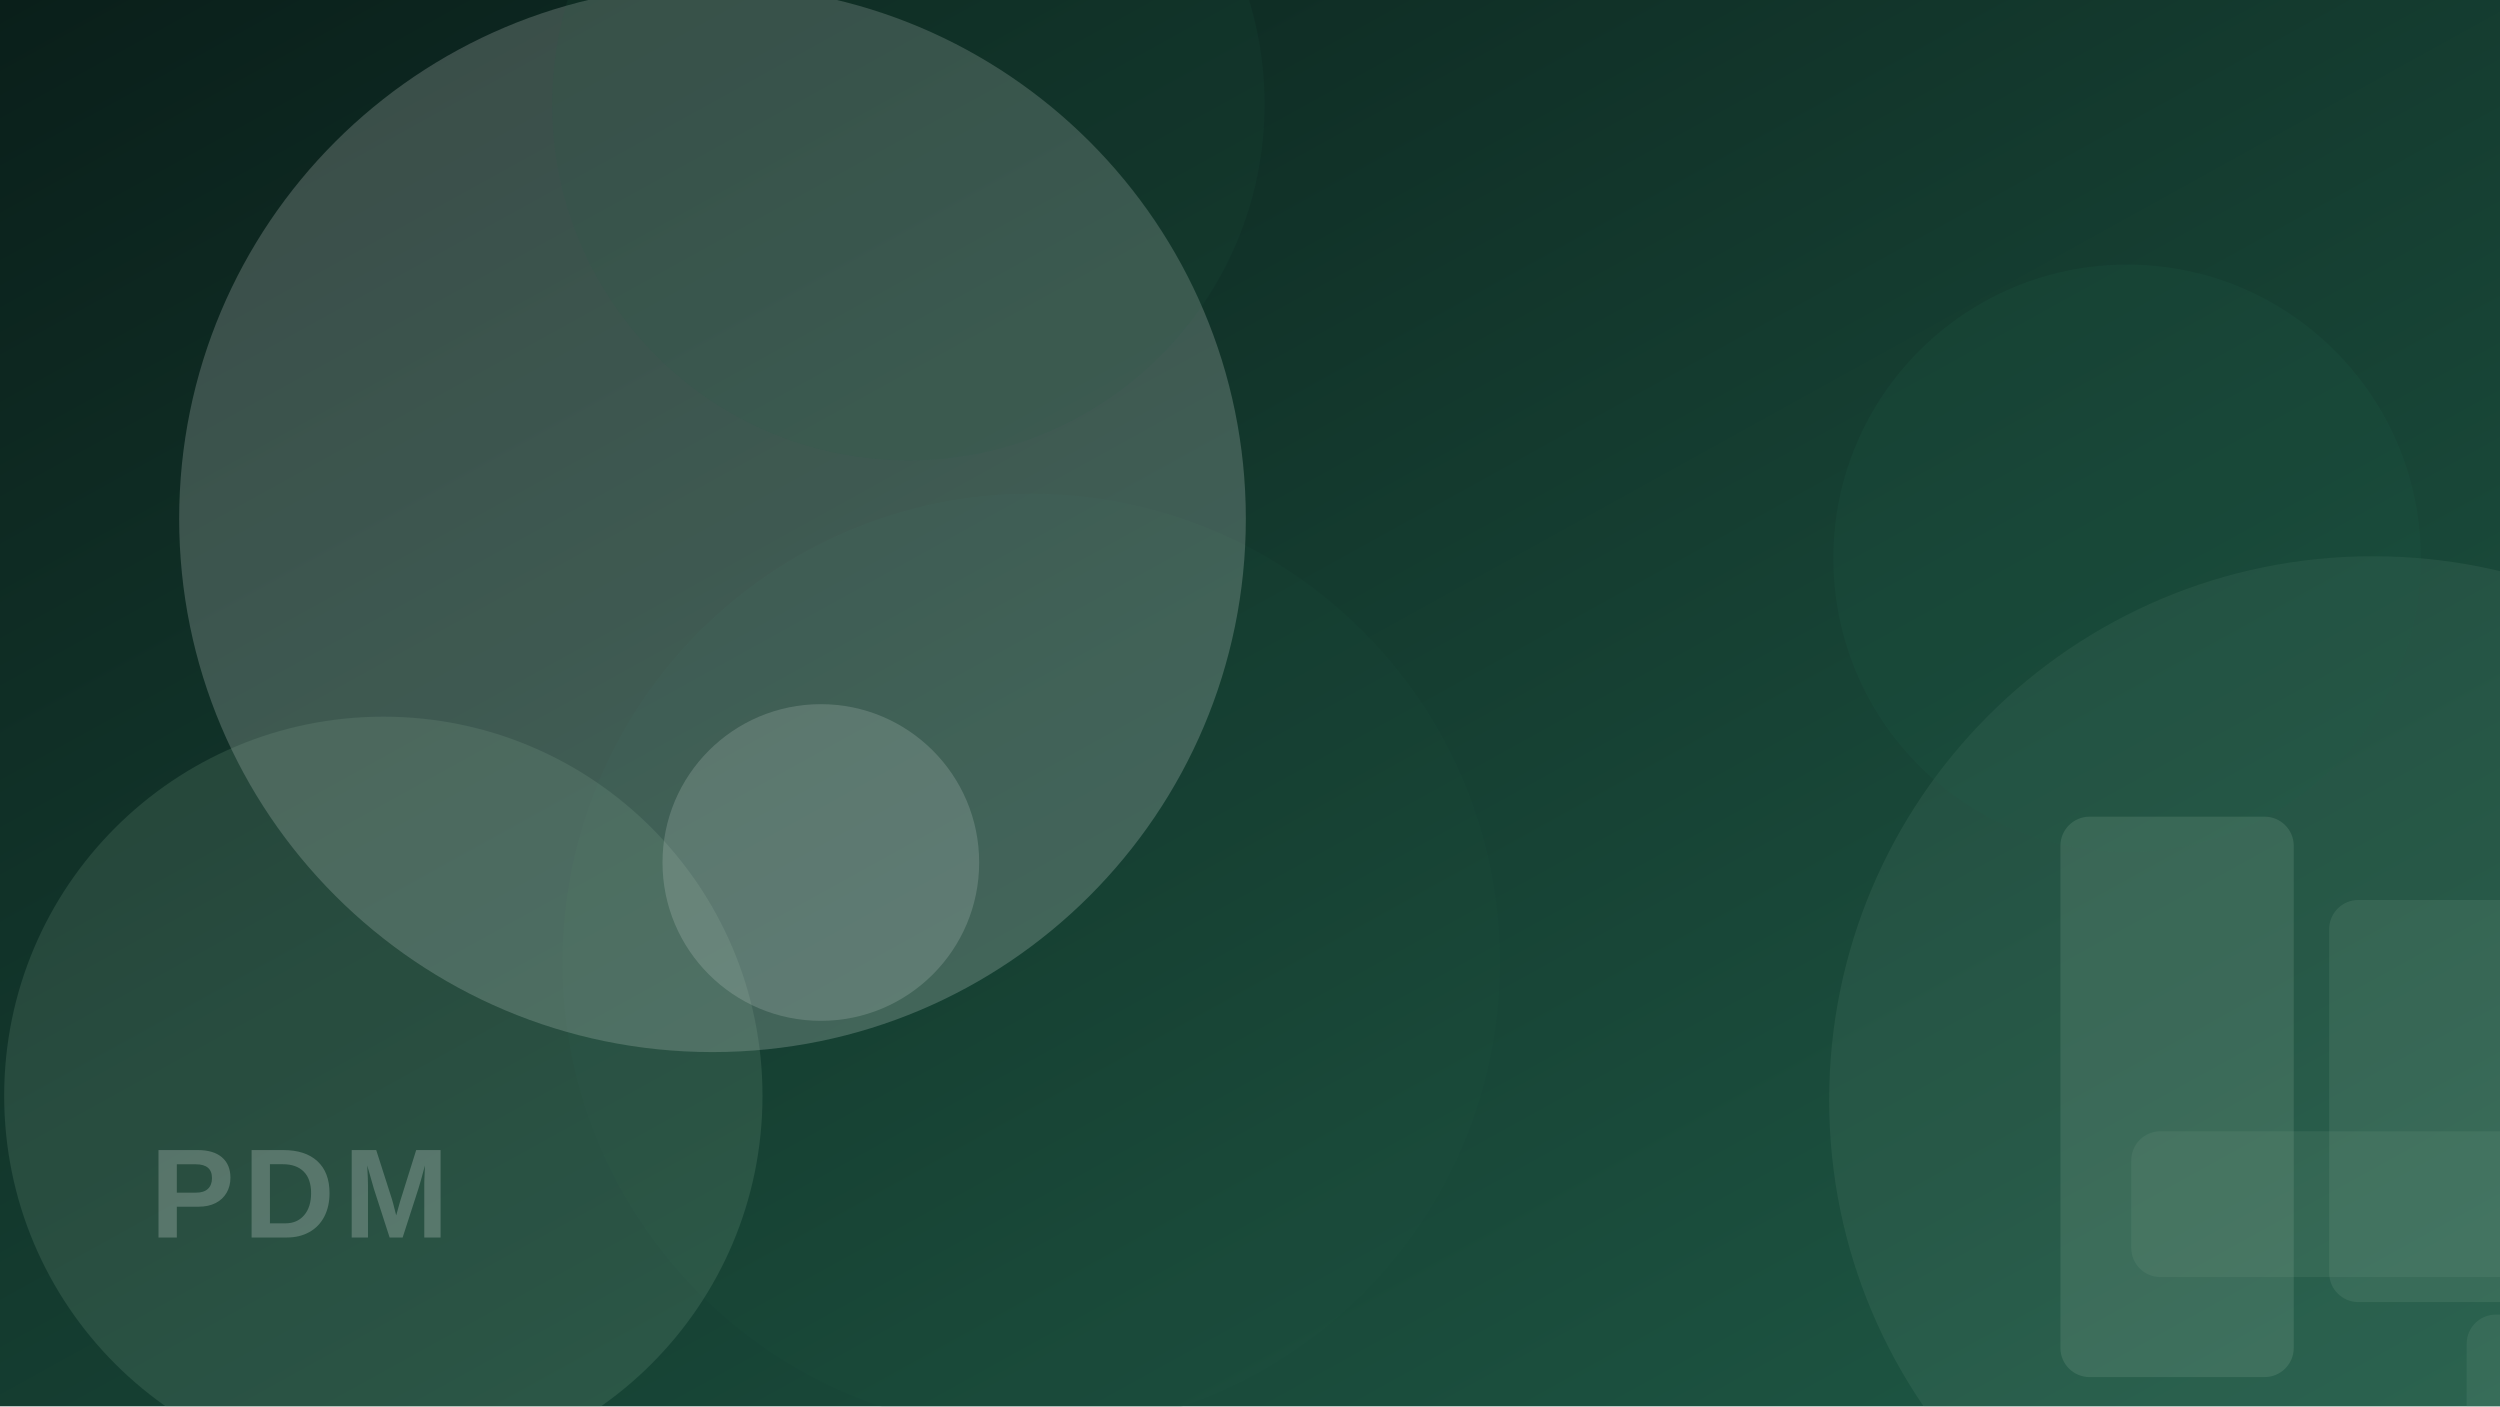
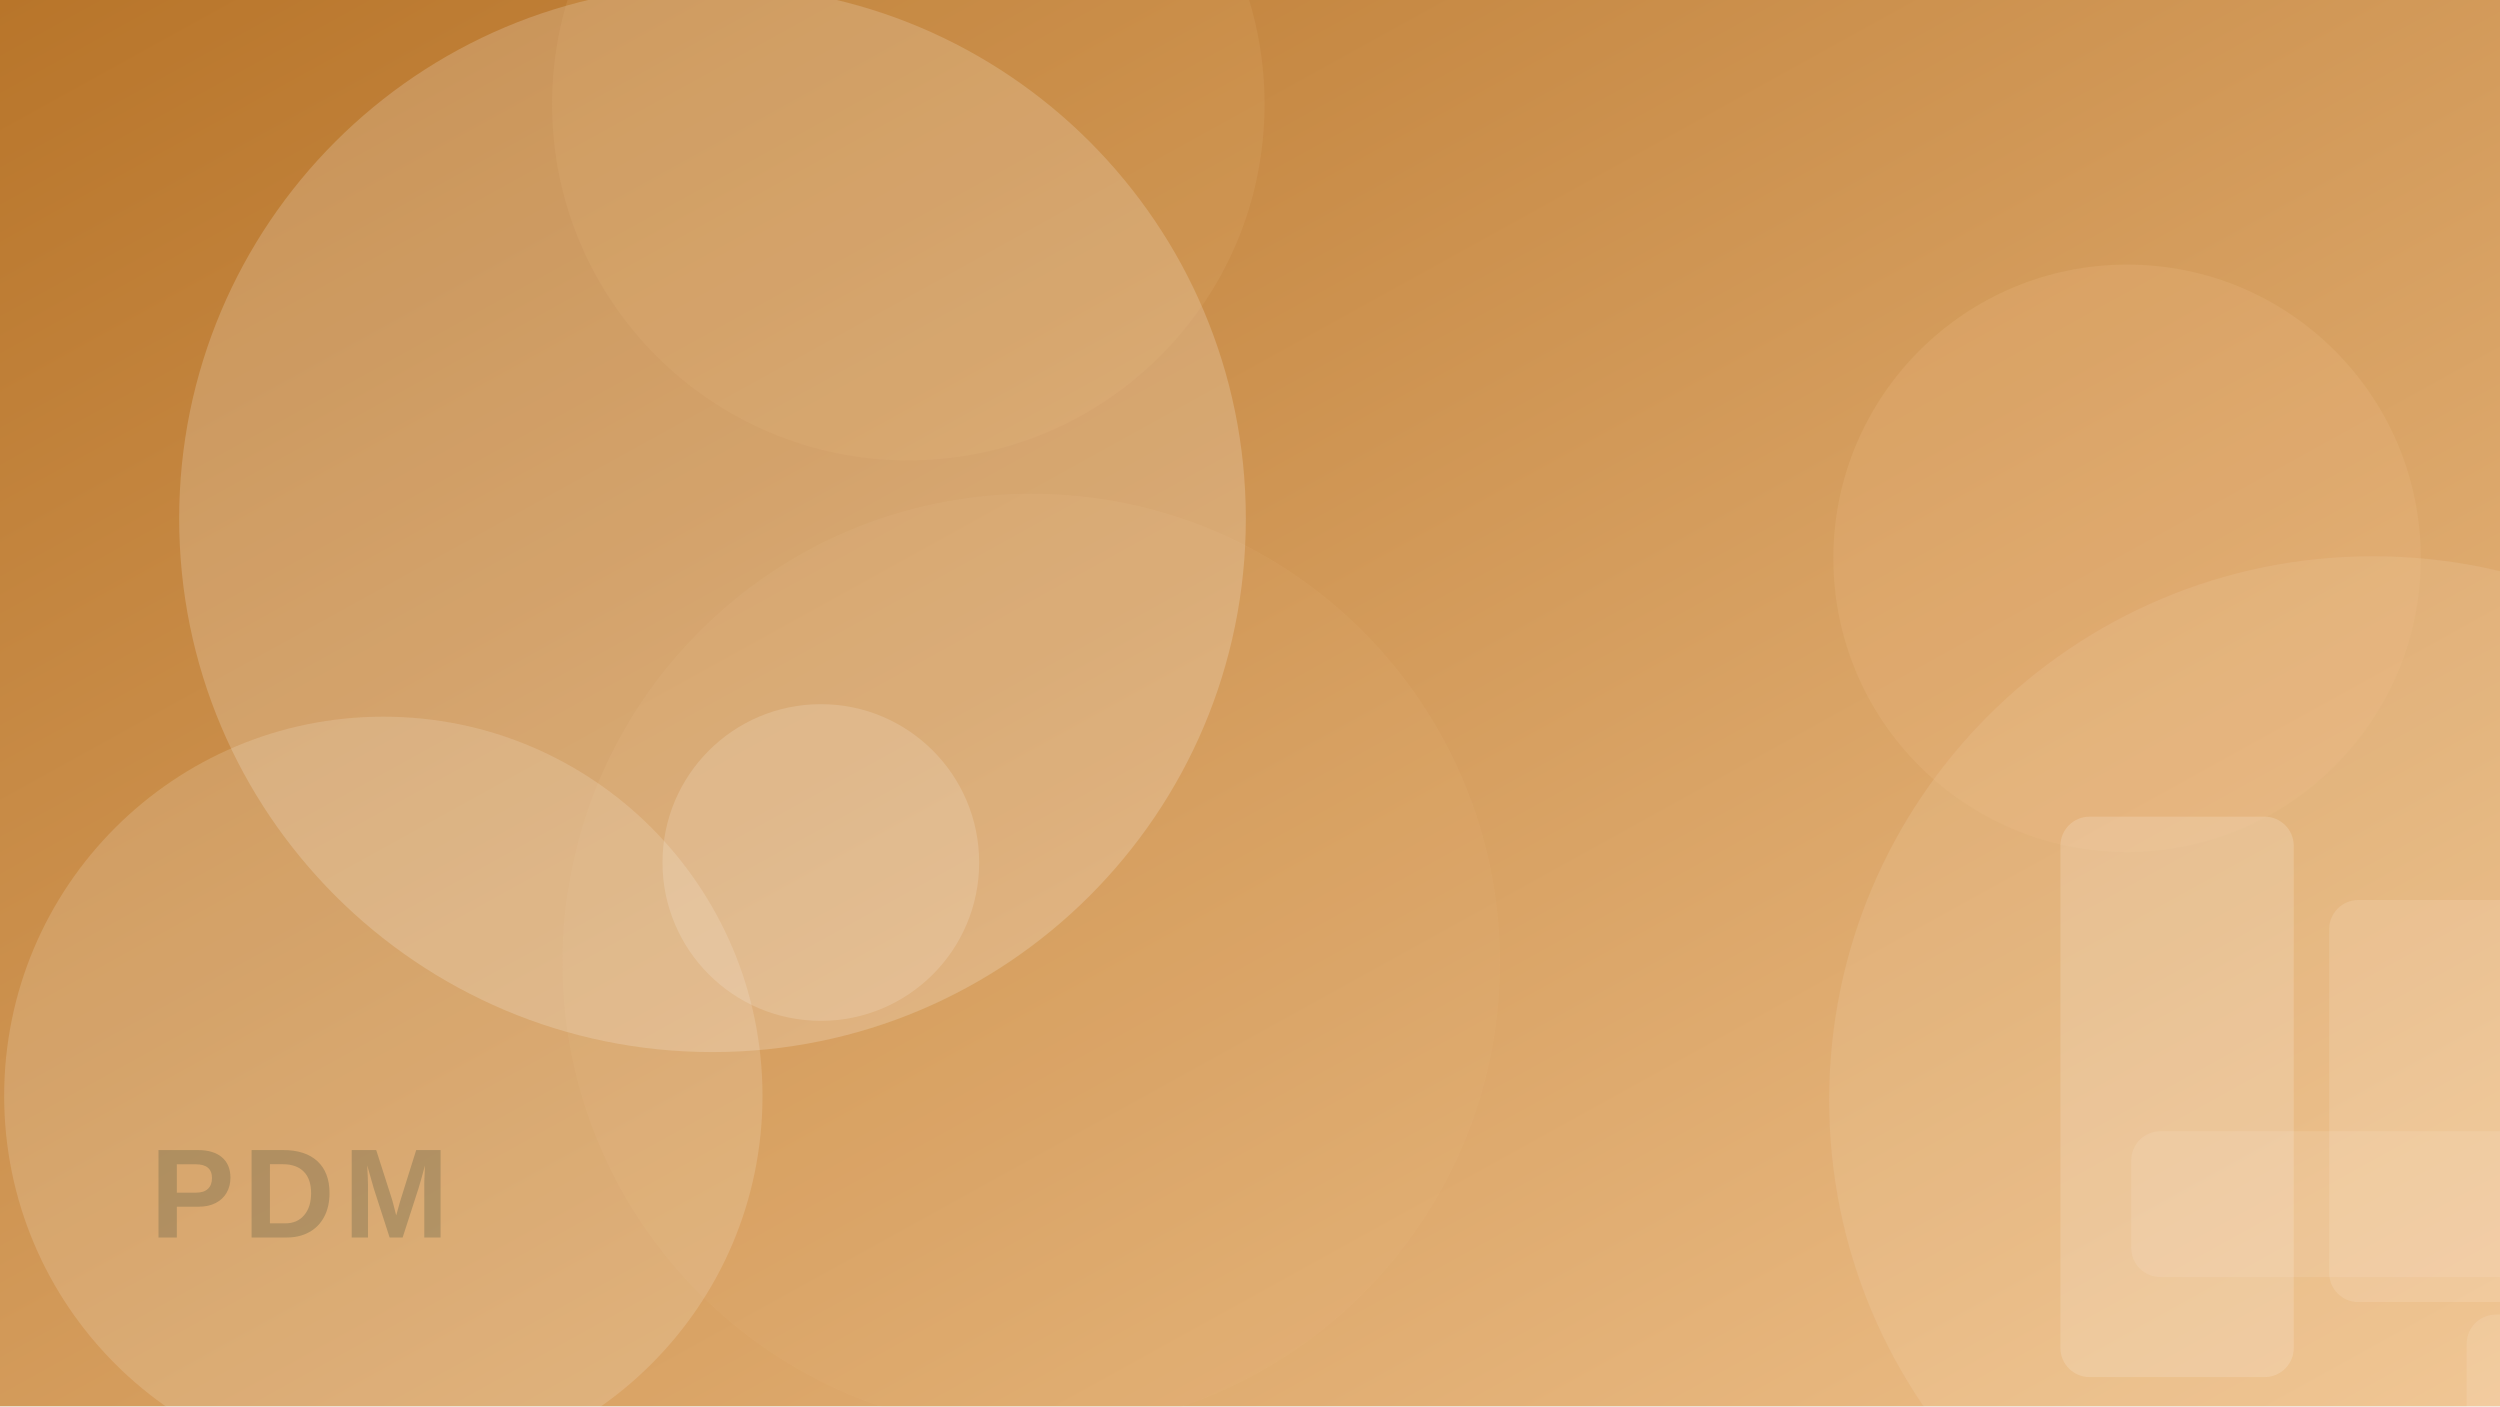
<svg xmlns="http://www.w3.org/2000/svg" viewBox="0 0 1200 675" width="1200" height="675" role="img" aria-label="Pelatihan Digital Marketing untuk 25 Pelaku UMKM Sanggrahan">
  <defs>
    <linearGradient id="g" x1="0" y1="0" x2="1" y2="1">
-       <stop offset="0%" stop-color="#0a1f1a" />
-       <stop offset="100%" stop-color="#1f5a46" />
+       <stop offset="0%" stop-color="#b8752a" />
+       <stop offset="100%" stop-color="#eec08a" />
    </linearGradient>
  </defs>
  <rect width="1200" height="675" fill="url(#g)" />
-   <circle cx="495" cy="462" r="225" fill="#1f5a46" opacity="0.09" />
-   <circle cx="1139" cy="528" r="261" fill="#8db09a" opacity="0.11" />
+   <circle cx="495" cy="462" r="225" fill="#eec08a" opacity="0.09" />
+   <circle cx="1139" cy="528" r="261" fill="#fcf2e6" opacity="0.11" />
  <circle cx="342" cy="249" r="256" fill="#ffffff" opacity="0.19" />
-   <circle cx="1021" cy="268" r="141" fill="#1f5a46" opacity="0.20" />
-   <circle cx="184" cy="526" r="182" fill="#8db09a" opacity="0.17" />
+   <circle cx="1021" cy="268" r="141" fill="#eec08a" opacity="0.20" />
+   <circle cx="184" cy="526" r="182" fill="#fcf2e6" opacity="0.17" />
  <circle cx="394" cy="414" r="76" fill="#ffffff" opacity="0.15" />
-   <circle cx="436" cy="50" r="171" fill="#1f5a46" opacity="0.12" />
-   <rect x="1184" y="631" width="205" height="116" rx="14" fill="#8db09a" opacity="0.13" />
-   <rect x="1118" y="432" width="224" height="193" rx="14" fill="#8db09a" opacity="0.15" />
-   <rect x="989" y="392" width="112" height="269" rx="14" fill="#8db09a" opacity="0.20" />
-   <rect x="1023" y="543" width="278" height="70" rx="14" fill="#8db09a" opacity="0.12" />
-   <text x="72" y="594" font-family="Segoe UI, Arial, sans-serif" font-size="61" font-weight="700" letter-spacing="4" fill="#ffffff" opacity="0.22">PDM</text>
+   <circle cx="436" cy="50" r="171" fill="#eec08a" opacity="0.12" />
+   <rect x="1184" y="631" width="205" height="116" rx="14" fill="#fcf2e6" opacity="0.13" />
+   <rect x="1118" y="432" width="224" height="193" rx="14" fill="#fcf2e6" opacity="0.15" />
+   <rect x="989" y="392" width="112" height="269" rx="14" fill="#fcf2e6" opacity="0.20" />
+   <rect x="1023" y="543" width="278" height="70" rx="14" fill="#fcf2e6" opacity="0.12" />
+   <text x="72" y="594" font-family="Segoe UI, Arial, sans-serif" font-size="61" font-weight="700" letter-spacing="4" fill="#0f2e26" opacity="0.20">PDM</text>
</svg>
